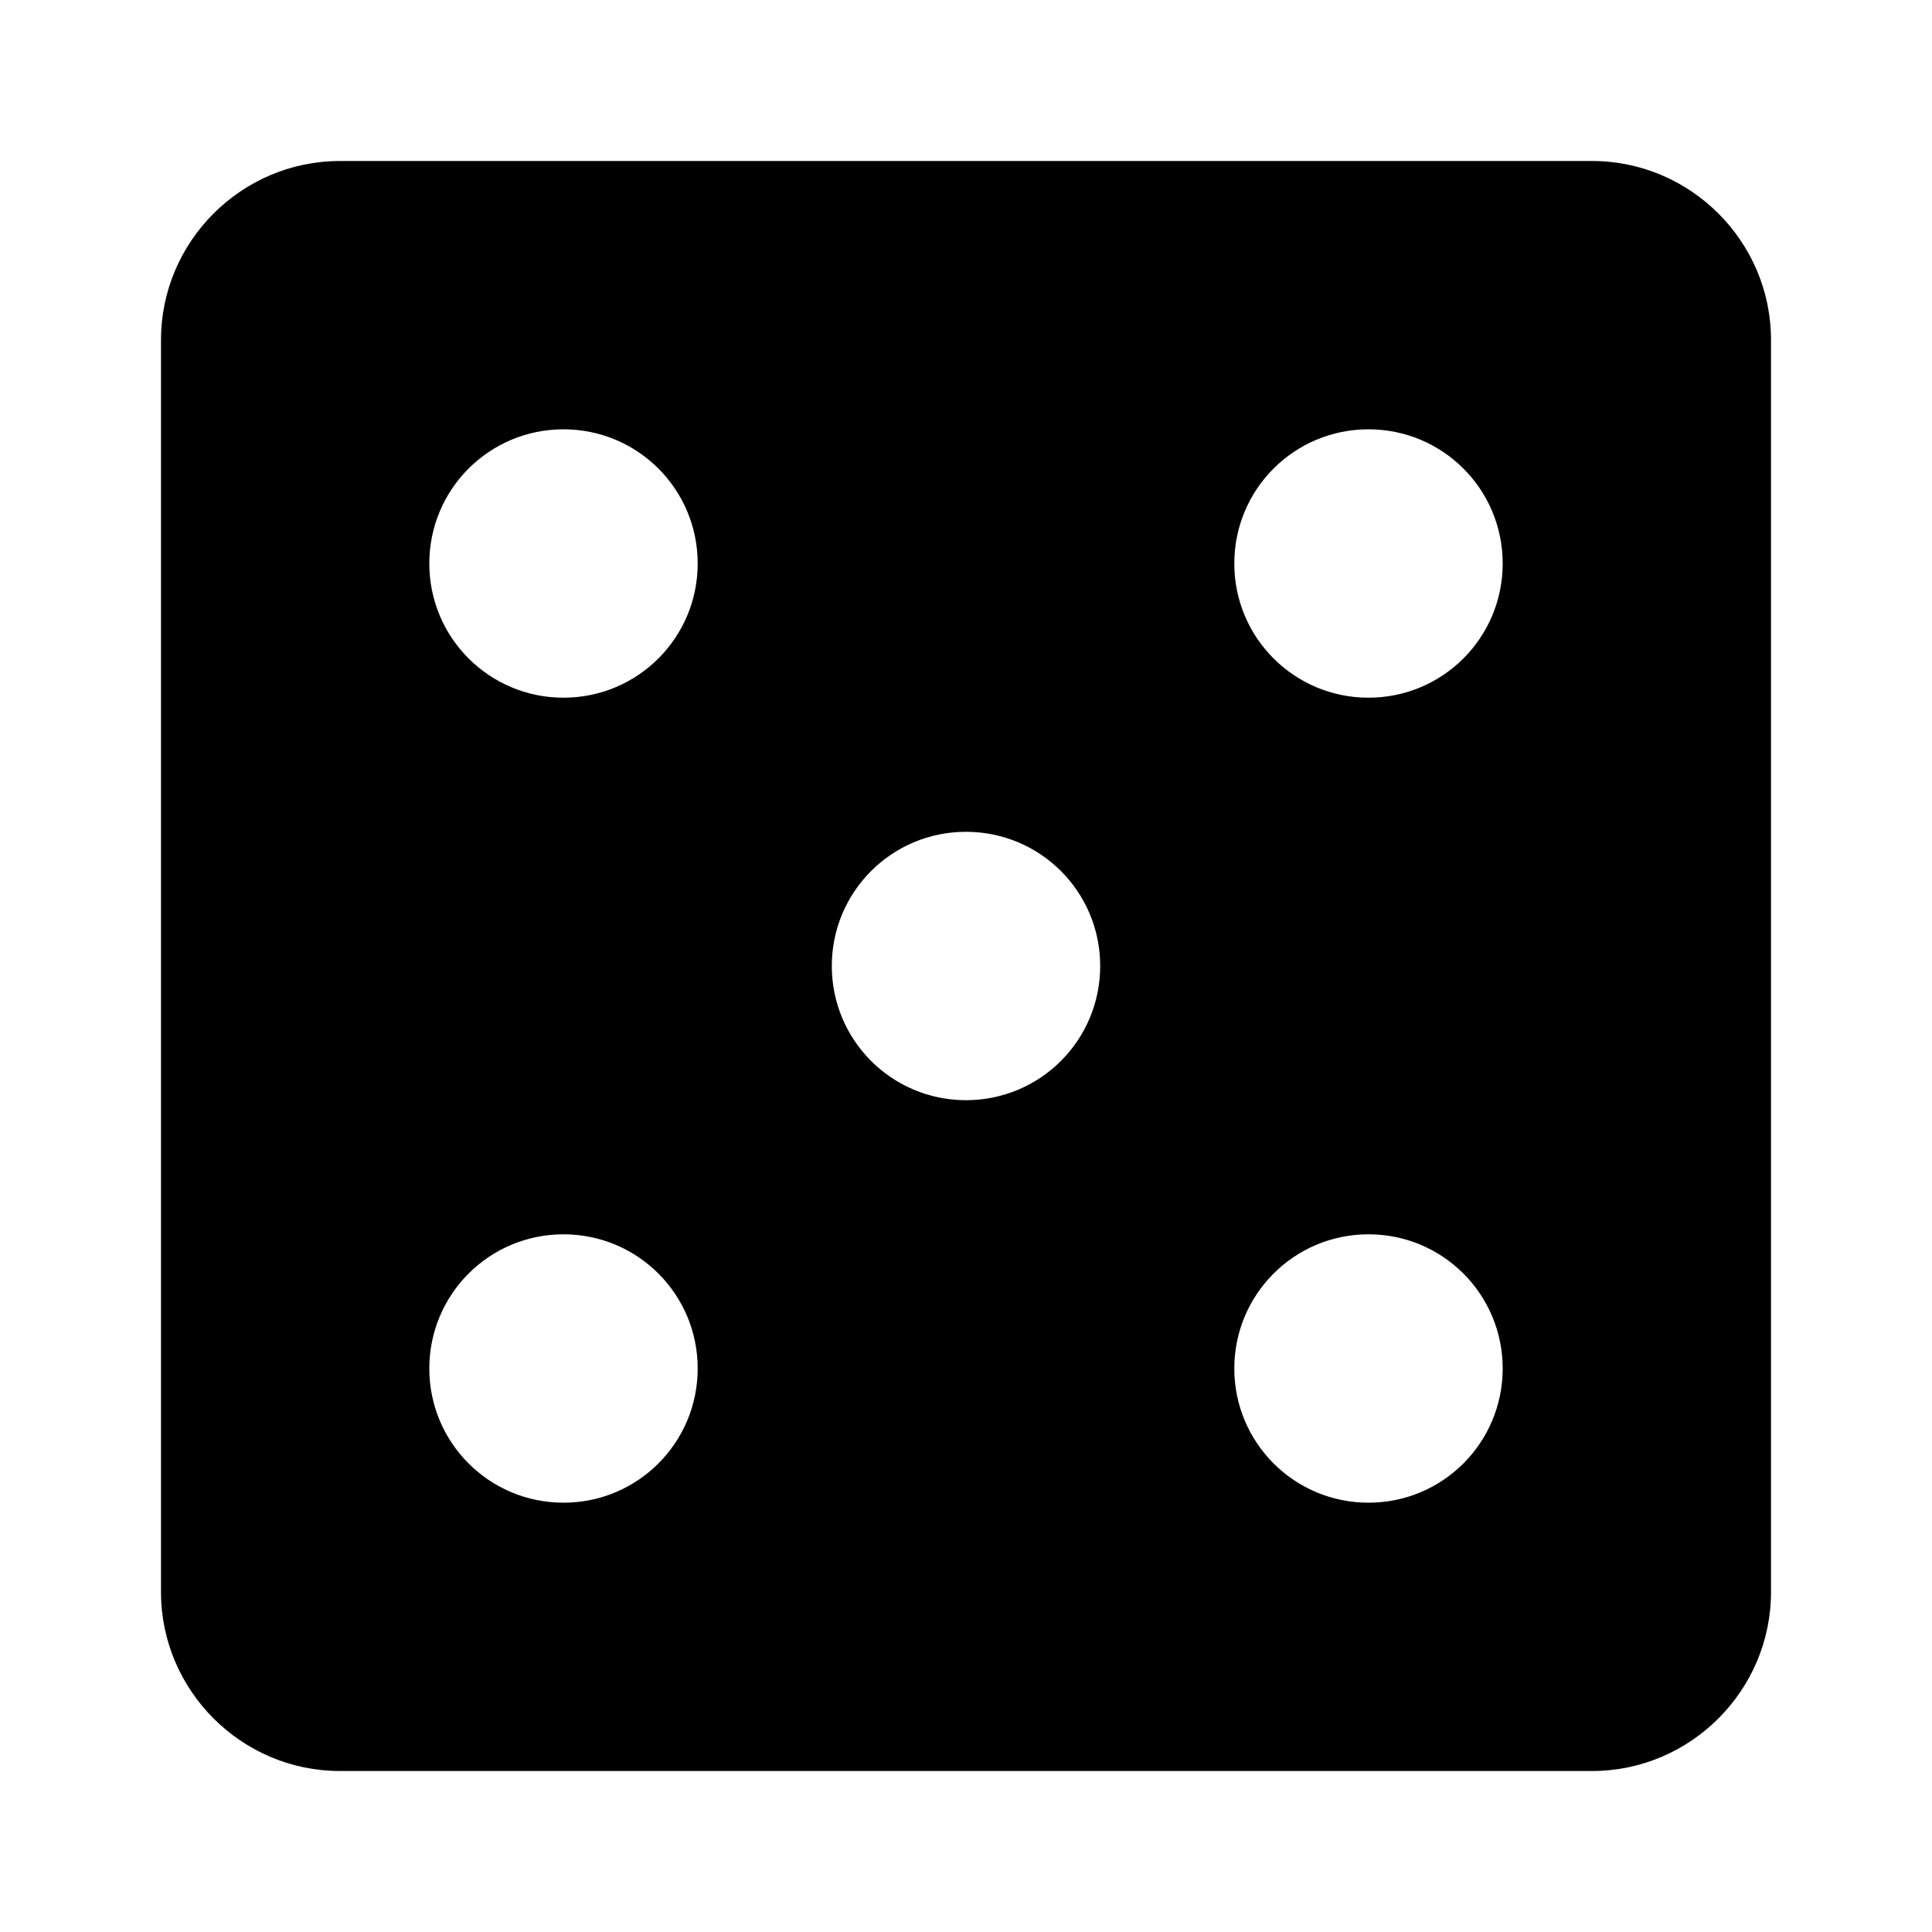
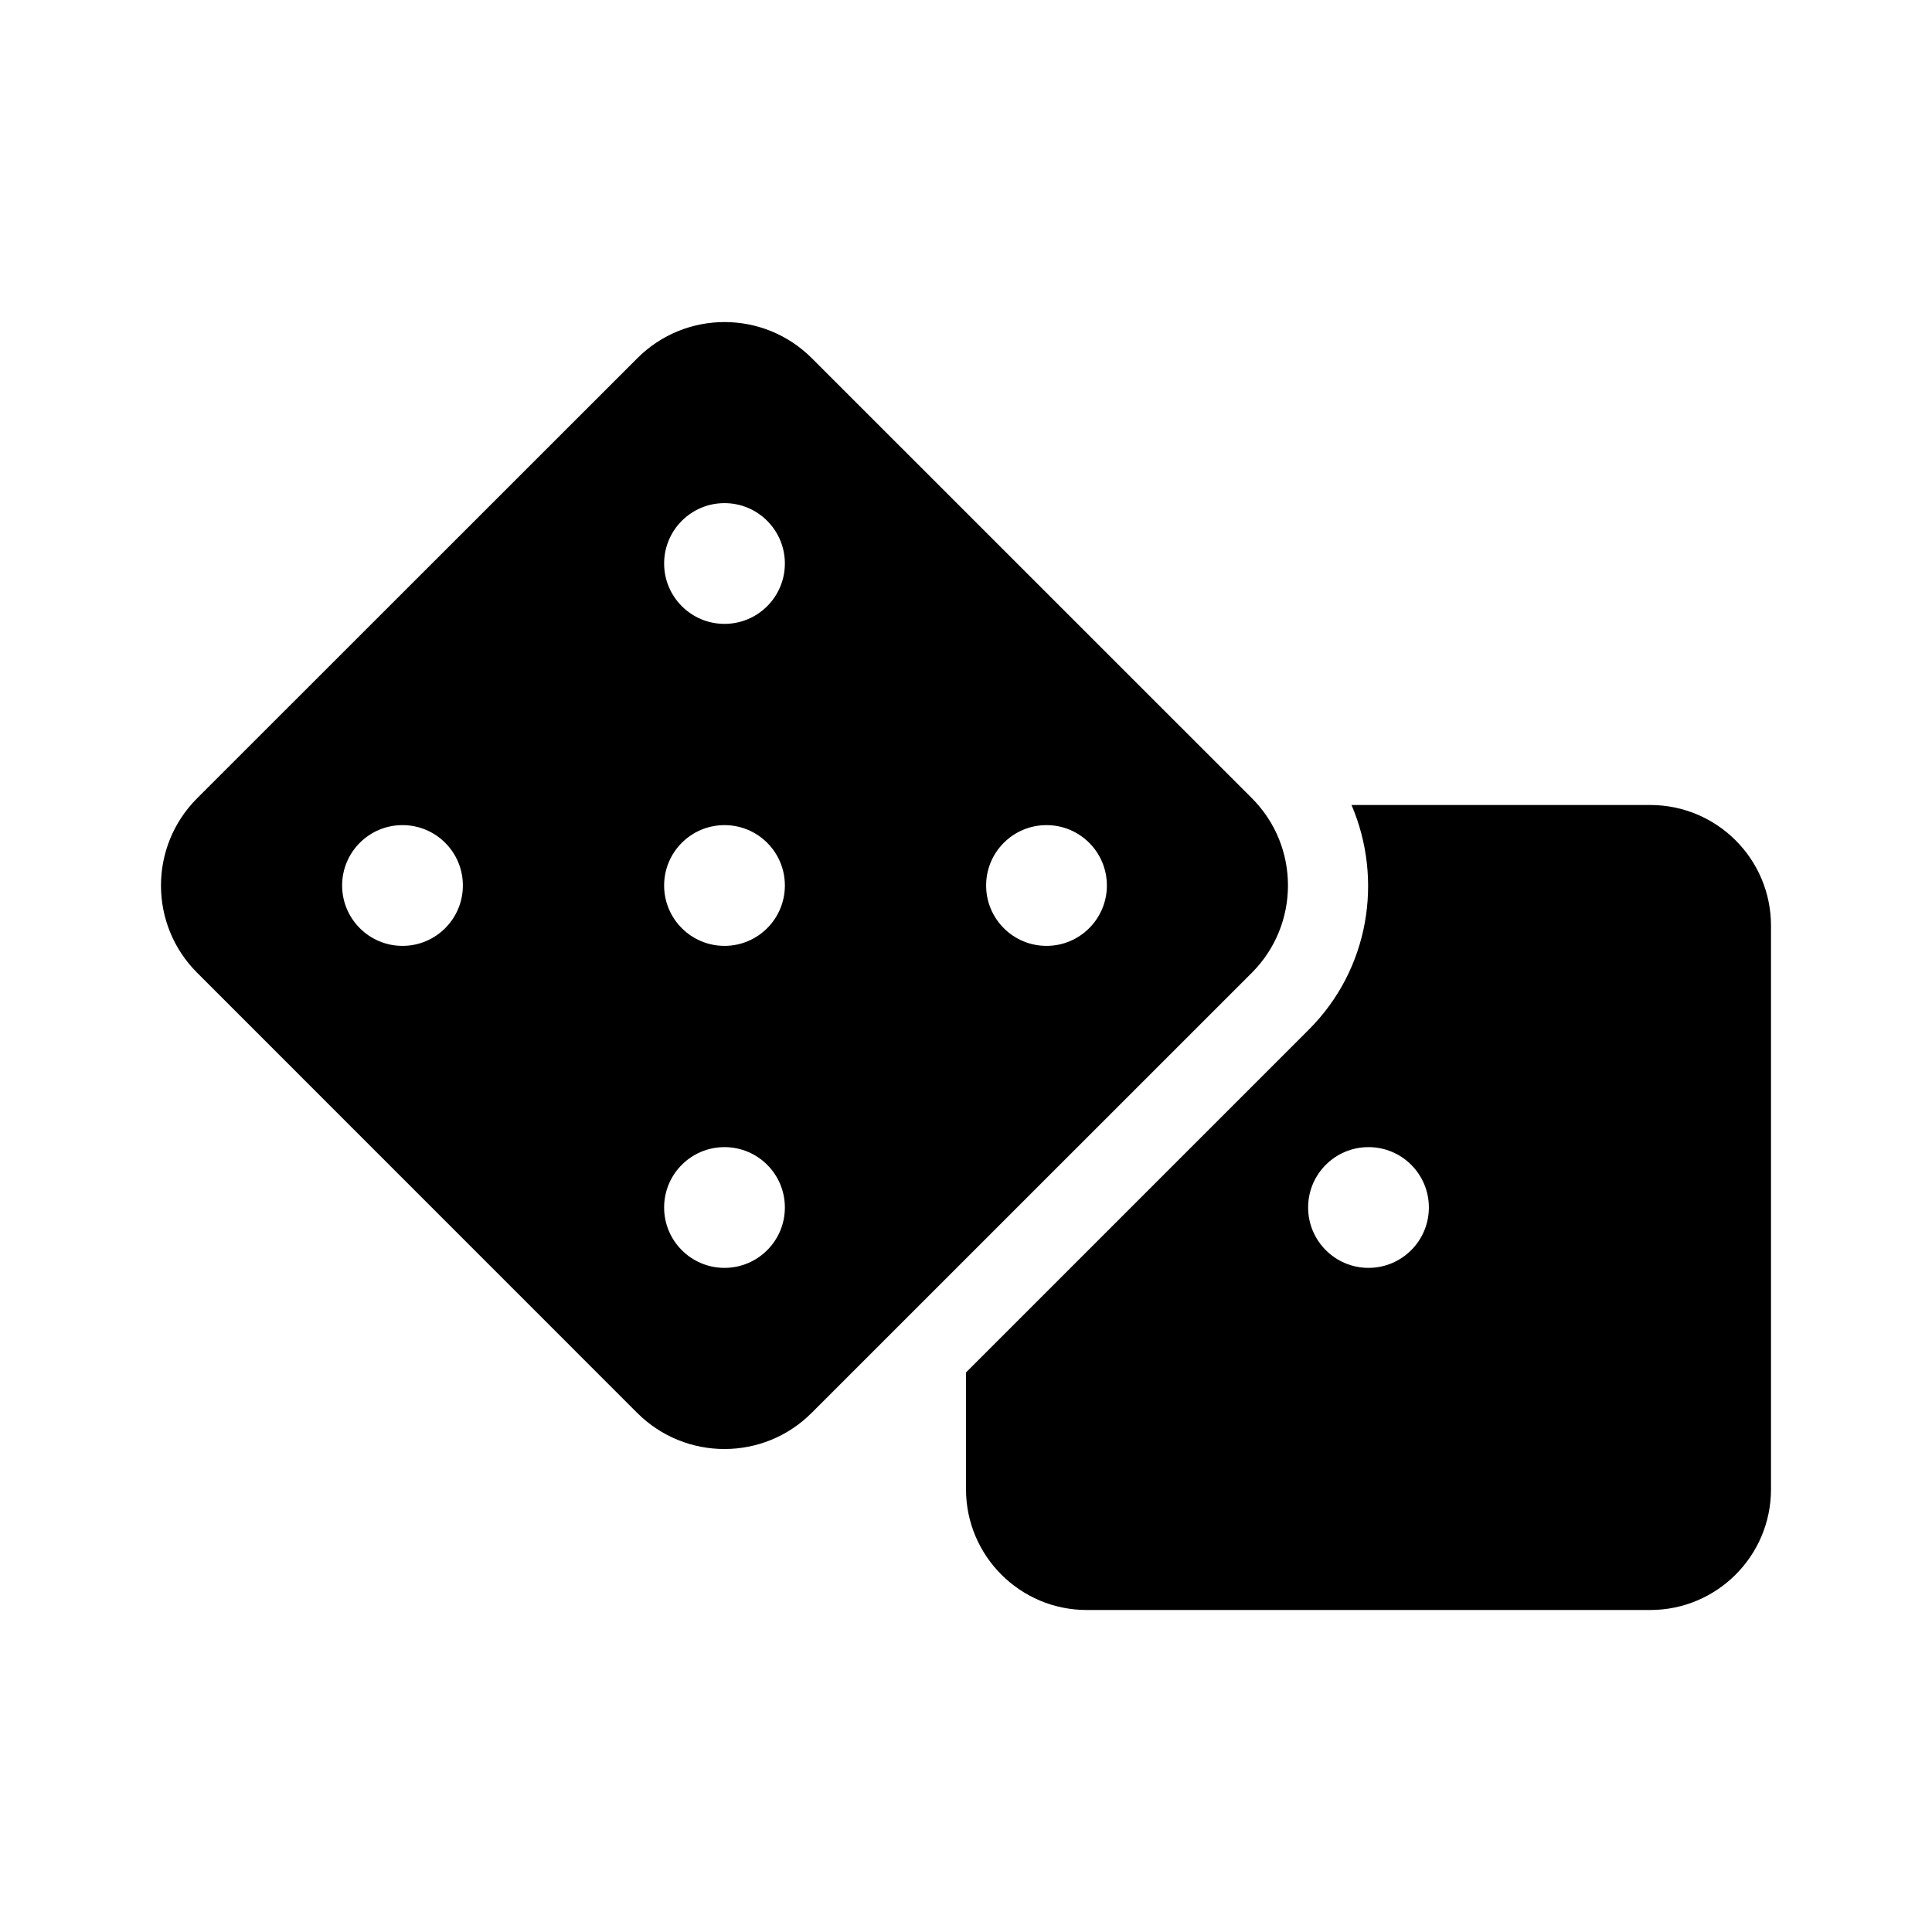
<svg xmlns="http://www.w3.org/2000/svg" version="1.1" id="master" x="0px" y="0px" width="24px" height="24px" viewBox="0 0 24 24" enable-background="new 0 0 24 24" xml:space="preserve">
-   <path d="M19.777,2H4.222C3,2,2,3,2,4.222v15.555C2,21,3,22,4.222,22h15.555C21,22,22,21,22,19.777V4.222C22,3,21,2,19.777,2z   M7,18.667c-0.922,0-1.667-0.745-1.667-1.667S6.078,15.333,7,15.333S8.667,16.078,8.667,17S7.922,18.667,7,18.667z M7,8.667  C6.078,8.667,5.333,7.922,5.333,7S6.078,5.333,7,5.333S8.667,6.078,8.667,7S7.922,8.667,7,8.667z M12,13.667  c-0.922,0-1.667-0.745-1.667-1.667c0-0.922,0.744-1.667,1.667-1.667c0.922,0,1.667,0.744,1.667,1.667  C13.667,12.922,12.922,13.667,12,13.667z M17,18.667c-0.922,0-1.667-0.745-1.667-1.667s0.745-1.667,1.667-1.667  s1.667,0.745,1.667,1.667S17.922,18.667,17,18.667z M17,8.667c-0.922,0-1.667-0.744-1.667-1.667S16.078,5.333,17,5.333  S18.667,6.078,18.667,7S17.922,8.667,17,8.667z" />
+   <path d="M20.5,10h-3.711c0.396,0.924,0.223,2.038-0.531,2.791L12,17.049V18.5c0,0.828,0.672,1.5,1.5,1.5h7  c0.828,0,1.5-0.672,1.5-1.5v-7C22,10.671,21.328,10,20.5,10z M17,15.75c-0.414,0-0.75-0.336-0.75-0.75c0-0.415,0.336-0.75,0.75-0.75  s0.75,0.335,0.75,0.75C17.75,15.414,17.414,15.75,17,15.75z M15.552,9.916l-5.467-5.466c-0.599-0.599-1.57-0.599-2.168,0  L2.449,9.916c-0.599,0.599-0.599,1.57,0,2.168l5.466,5.467c0.599,0.599,1.57,0.599,2.168,0l5.468-5.467  C16.149,11.485,16.149,10.514,15.552,9.916z M5,11.75c-0.414,0-0.75-0.336-0.75-0.75c0-0.415,0.336-0.75,0.75-0.75  S5.75,10.585,5.75,11C5.75,11.414,5.414,11.75,5,11.75z M9,15.75c-0.414,0-0.75-0.336-0.75-0.75c0-0.415,0.336-0.75,0.75-0.75  S9.75,14.585,9.75,15C9.75,15.414,9.414,15.75,9,15.75z M9,11.75c-0.414,0-0.75-0.336-0.75-0.75c0-0.415,0.336-0.75,0.75-0.75  S9.75,10.585,9.75,11C9.75,11.414,9.414,11.75,9,11.75z M9,7.75C8.586,7.75,8.25,7.414,8.25,7S8.586,6.25,9,6.25S9.75,6.586,9.75,7  S9.414,7.75,9,7.75z M13,11.75c-0.414,0-0.75-0.336-0.75-0.75c0-0.415,0.336-0.75,0.75-0.75s0.75,0.335,0.75,0.75  C13.75,11.414,13.414,11.75,13,11.75z" />
</svg>
